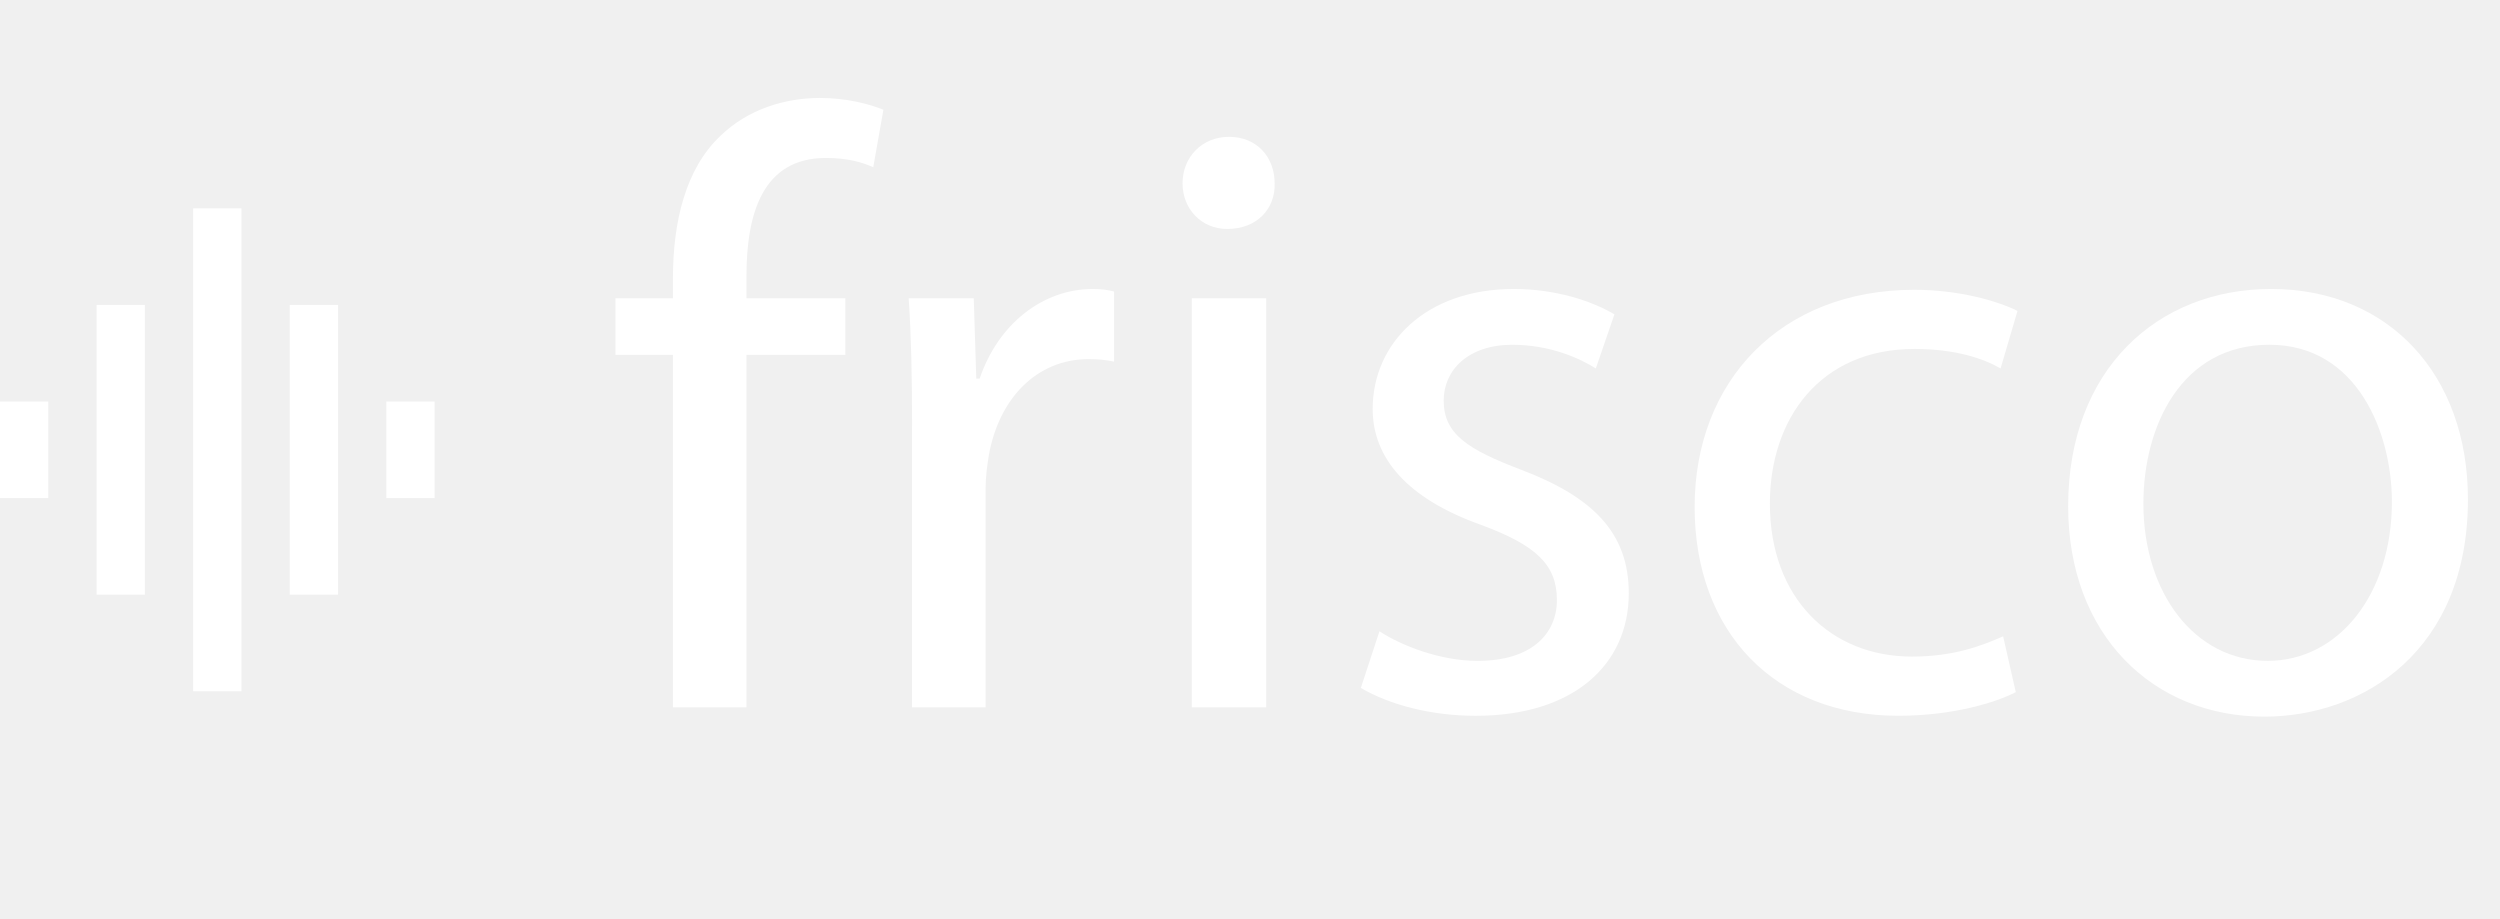
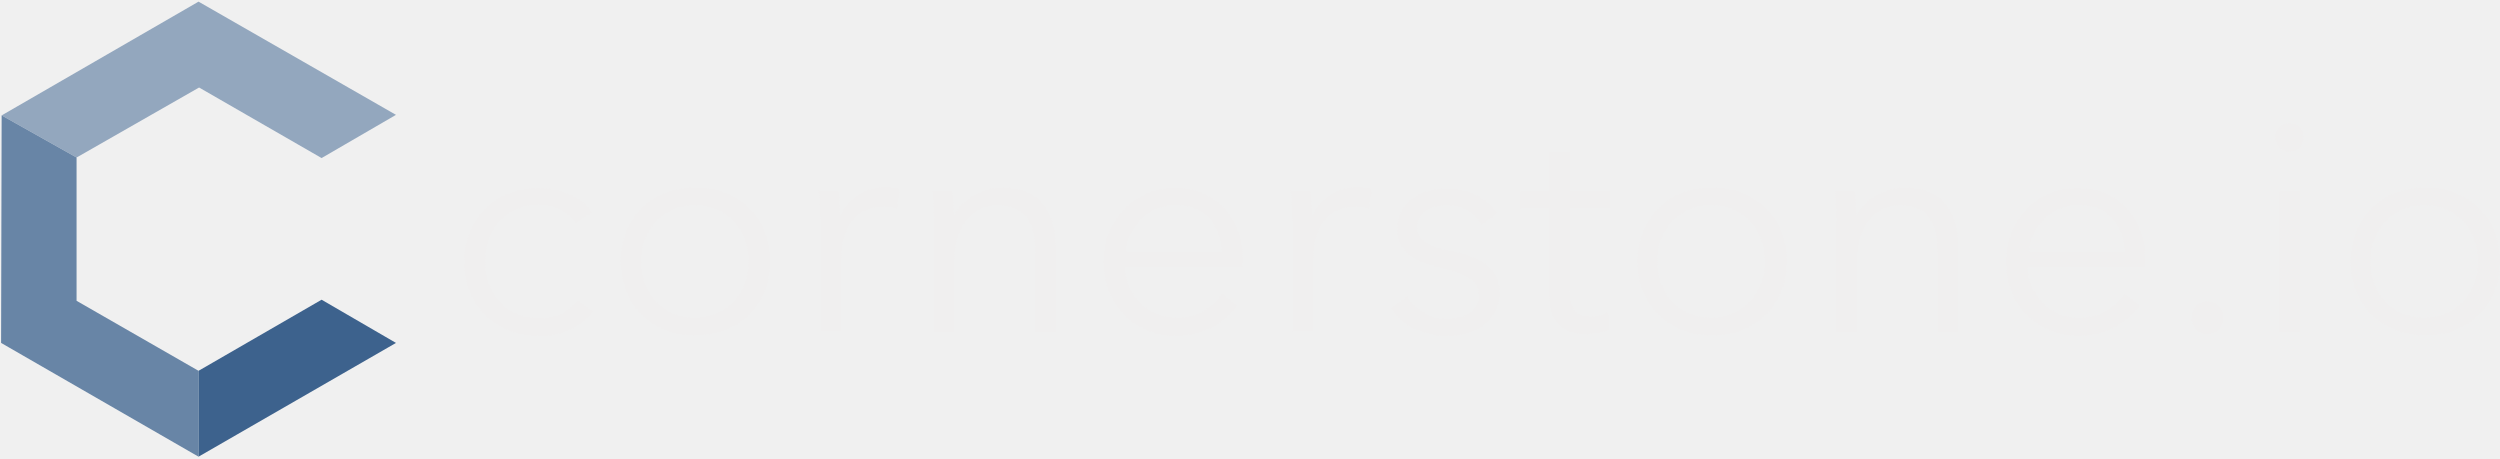
- <svg xmlns="http://www.w3.org/2000/svg" fill="#FFFFFF" width="103.539px" height="38.045px" viewBox="76.5 72.205 103.539 38.045">
-   <path d="M104.37,101.5V86.903h-2.38v-2.345h2.38v-0.806c0-2.38,0.525-4.55,1.961-5.915 c1.154-1.12,2.695-1.575,4.13-1.575c1.085,0,2.03,0.245,2.626,0.489l-0.421,2.381c-0.455-0.21-1.085-0.385-1.96-0.385 c-2.625,0-3.291,2.31-3.291,4.9v0.91h4.096v2.345h-4.096V101.5H104.37z" />
-   <path d="M114.274,89.844c0-1.995-0.034-3.71-0.14-5.285h2.695l0.104,3.325h0.141c0.77-2.275,2.625-3.711,4.69-3.711 c0.351,0,0.595,0.035,0.875,0.105v2.905c-0.315-0.07-0.63-0.105-1.05-0.105c-2.17,0-3.711,1.646-4.131,3.956 c-0.07,0.42-0.14,0.91-0.14,1.435v9.031h-3.046V89.844z" />
-   <path d="M129.29,79.798c0.035,1.05-0.734,1.89-1.96,1.89c-1.085,0-1.854-0.84-1.854-1.89 c0-1.085,0.805-1.926,1.924-1.926C128.556,77.872,129.29,78.713,129.29,79.798z M125.86,101.5V84.559h3.08V101.5H125.86z" />
-   <path d="M133.63,98.35c0.91,0.595,2.52,1.226,4.061,1.226c2.24,0,3.289-1.12,3.289-2.521 c0-1.471-0.875-2.275-3.15-3.115c-3.045-1.085-4.48-2.766-4.48-4.796c0-2.73,2.206-4.971,5.846-4.971 c1.716,0,3.221,0.49,4.166,1.051l-0.77,2.24c-0.666-0.42-1.891-0.98-3.466-0.98c-1.82,0-2.835,1.05-2.835,2.311 c0,1.399,1.015,2.03,3.22,2.87c2.94,1.12,4.446,2.59,4.446,5.11c0,2.976-2.311,5.075-6.336,5.075c-1.855,0-3.57-0.455-4.761-1.154 L133.63,98.35z" />
-   <path d="M159.985,100.87c-0.805,0.42-2.59,0.979-4.865,0.979c-5.111,0-8.436-3.465-8.436-8.646 c0-5.216,3.57-8.996,9.101-8.996c1.82,0,3.431,0.455,4.271,0.875l-0.7,2.381c-0.735-0.42-1.89-0.806-3.57-0.806 c-3.886,0-5.985,2.87-5.985,6.406c0,3.92,2.52,6.335,5.881,6.335c1.75,0,2.904-0.455,3.779-0.84L159.985,100.87z" />
-   <path d="M178.711,92.889c0,6.266-4.341,8.996-8.436,8.996c-4.585,0-8.121-3.36-8.121-8.716 c0-5.671,3.71-8.996,8.401-8.996C175.421,84.173,178.711,87.709,178.711,92.889z M165.27,93.064c0,3.71,2.136,6.511,5.146,6.511 c2.94,0,5.146-2.766,5.146-6.581c0-2.87-1.435-6.511-5.075-6.511S165.27,89.844,165.27,93.064z" />
-   <path d="M80.5,96.834h2v-12h-2V96.834z M84.5,100.834h2v-20h-2V100.834z M76.5,92.834h2v-4h-2V92.834z M88.5,96.834 h2v-12h-2V96.834z M92.5,88.834v4h2v-4H92.5z" />
+ <svg xmlns="http://www.w3.org/2000/svg" version="1.1" id="Layer_1" x="0px" y="0px" viewBox="0 0 457.1 83.8" style="enable-background:new 0 0 457.1 83.8;" xml:space="preserve">
+   <style type="text/css">
+ 	.st0{fill:#93A7BE;}
+ 	.st1{fill:#6885A6;}
+ 	.st2{fill:#3D628D;}
+ 	.st3{fill:#F0EFEF;}
+ </style>
+   <g>
+     <g id="XMLID_2_">
+       <g>
+         <polygon class="st0" points="36.3,0.3 72.4,21 58.8,28.9 36.4,16 14,28.8 0.3,21.1    " />
+         <polygon class="st1" points="36.3,67.8 36.3,83.5 0.2,62.7 0.3,21.1 14,28.8 14,55    " />
+         <polygon class="st2" points="72.4,62.7 36.3,83.5 36.3,67.8 58.8,54.8    " />
+       </g>
+       <g>
+ 		</g>
+     </g>
+     <g>
+       <path class="st3" d="M105.2,40.8c-0.6-1-1.5-1.8-2.7-2.4c-1.2-0.6-2.5-1-3.9-1c-1.5,0-2.9,0.3-4.1,0.8c-1.2,0.5-2.2,1.3-3.1,2.2    c-0.9,0.9-1.5,2-2,3.3c-0.5,1.3-0.7,2.6-0.7,4.1c0,1.5,0.2,2.8,0.7,4.1c0.5,1.2,1.1,2.3,2,3.3c0.8,0.9,1.9,1.7,3.1,2.2    c1.2,0.5,2.6,0.8,4.1,0.8c1.7,0,3-0.3,4.2-0.9c1.1-0.6,2.1-1.4,2.8-2.4l2.8,2.1c-1.1,1.4-2.4,2.4-4,3.2c-1.6,0.8-3.5,1.2-5.7,1.2    c-2.1,0-4-0.3-5.7-1c-1.7-0.7-3.1-1.6-4.3-2.8c-1.2-1.2-2.1-2.6-2.8-4.3c-0.7-1.7-1-3.4-1-5.4c0-1.9,0.3-3.7,1-5.4    c0.7-1.7,1.6-3.1,2.8-4.3c1.2-1.2,2.6-2.2,4.3-2.8c1.7-0.7,3.6-1,5.7-1c1.7,0,3.5,0.4,5.3,1.1c1.8,0.8,3.2,1.9,4.3,3.3L105.2,40.8    z" />
+       <path class="st3" d="M140.8,47.8c0,1.9-0.3,3.7-1,5.4c-0.7,1.7-1.6,3.1-2.8,4.3c-1.2,1.2-2.7,2.2-4.3,2.8c-1.7,0.7-3.5,1-5.6,1    c-2,0-3.8-0.3-5.5-1c-1.7-0.7-3.1-1.6-4.3-2.8c-1.2-1.2-2.2-2.6-2.8-4.3s-1-3.4-1-5.4c0-1.9,0.3-3.7,1-5.4    c0.7-1.7,1.6-3.1,2.8-4.3s2.7-2.2,4.3-2.8c1.7-0.7,3.5-1,5.5-1c2,0,3.9,0.3,5.6,1c1.7,0.7,3.1,1.6,4.3,2.8    c1.2,1.2,2.2,2.6,2.8,4.3C140.5,44.1,140.8,45.9,140.8,47.8z M136.9,47.8c0-1.4-0.2-2.8-0.7-4c-0.5-1.3-1.1-2.4-2-3.3    c-0.8-0.9-1.9-1.7-3.1-2.2c-1.2-0.6-2.6-0.8-4.1-0.8c-1.5,0-2.9,0.3-4,0.8c-1.2,0.6-2.2,1.3-3.1,2.2c-0.8,0.9-1.5,2-2,3.3    c-0.5,1.3-0.7,2.6-0.7,4c0,1.4,0.2,2.8,0.7,4c0.5,1.3,1.1,2.4,2,3.3c0.8,0.9,1.9,1.7,3.1,2.2c1.2,0.5,2.5,0.8,4,0.8    c1.5,0,2.9-0.3,4.1-0.8c1.2-0.5,2.2-1.3,3.1-2.2c0.8-0.9,1.5-2,2-3.3C136.6,50.6,136.9,49.3,136.9,47.8z" />
+       <path class="st3" d="M149.9,37.9c0-1.1-0.1-2.1-0.2-3h3.6c0.1,0.7,0.1,1.5,0.2,2.3c0,0.8,0.1,1.5,0.1,2.1h0.1    c0.7-1.5,1.8-2.7,3.3-3.7c1.5-0.9,3.1-1.4,5-1.4c0.5,0,0.9,0,1.3,0.1c0.4,0,0.8,0.1,1.2,0.2l-0.5,3.6c-0.2-0.1-0.6-0.1-1.1-0.2    c-0.5-0.1-1-0.1-1.5-0.1c-1,0-1.9,0.2-2.9,0.5c-0.9,0.4-1.7,0.9-2.4,1.7c-0.7,0.8-1.2,1.8-1.7,3c-0.4,1.2-0.6,2.7-0.6,4.4v13.2    h-3.7V40.6C149.9,39.9,149.9,39,149.9,37.9z" />
+       <path class="st3" d="M174.1,35c0.1,0.7,0.1,1.5,0.2,2.3c0,0.8,0.1,1.5,0.1,2.1h0.1c0.7-1.5,1.9-2.7,3.6-3.7    c1.7-0.9,3.4-1.4,5.2-1.4c3.3,0,5.7,1,7.3,2.9c1.6,1.9,2.4,4.5,2.4,7.7v15.8h-3.7V46.5c0-1.4-0.1-2.6-0.3-3.7    c-0.2-1.1-0.6-2-1.1-2.8c-0.5-0.8-1.2-1.4-2.1-1.8c-0.9-0.4-2-0.7-3.4-0.7c-1,0-2,0.2-2.9,0.6c-0.9,0.4-1.8,1-2.5,1.8    c-0.7,0.8-1.3,1.9-1.8,3.1s-0.7,2.8-0.7,4.5v13.2h-3.7V40.6c0-0.7,0-1.6-0.1-2.7c0-1.1-0.1-2.1-0.2-3H174.1z" />
+       <path class="st3" d="M227.2,47.1c0,0.3,0,0.5,0,0.8c0,0.3,0,0.6-0.1,0.9h-21.4c0,1.3,0.3,2.5,0.8,3.6c0.5,1.1,1.1,2.1,2,3    c0.8,0.8,1.8,1.5,3,2c1.1,0.5,2.4,0.7,3.7,0.7c1.9,0,3.6-0.4,5-1.3c1.4-0.9,2.5-1.9,3.2-3.1l2.8,2.2c-1.5,1.9-3.2,3.3-5.1,4.2    c-1.9,0.8-3.8,1.3-6,1.3c-1.9,0-3.7-0.3-5.3-1c-1.6-0.7-3-1.6-4.2-2.8c-1.2-1.2-2.1-2.6-2.8-4.3c-0.7-1.7-1-3.4-1-5.4    c0-1.9,0.3-3.7,1-5.4c0.7-1.7,1.6-3.1,2.8-4.3s2.5-2.2,4.1-2.8c1.6-0.7,3.3-1,5.1-1c2,0,3.8,0.3,5.3,1c1.5,0.7,2.8,1.6,3.9,2.8    c1,1.2,1.8,2.5,2.3,4C227,43.7,227.2,45.3,227.2,47.1z M223.4,45.9c-0.1-2.4-0.9-4.4-2.3-6c-1.4-1.6-3.5-2.4-6.2-2.4    c-1.2,0-2.4,0.2-3.5,0.7c-1.1,0.5-2,1.1-2.8,1.9c-0.8,0.8-1.4,1.7-1.9,2.7c-0.5,1-0.8,2.1-0.8,3.2H223.4z" />
+       <path class="st3" d="M236.2,37.9c0-1.1-0.1-2.1-0.2-3h3.6c0.1,0.7,0.1,1.5,0.2,2.3c0,0.8,0.1,1.5,0.1,2.1h0.1    c0.7-1.5,1.8-2.7,3.3-3.7c1.5-0.9,3.1-1.4,5-1.4c0.5,0,0.9,0,1.3,0.1c0.4,0,0.8,0.1,1.2,0.2l-0.5,3.6c-0.2-0.1-0.6-0.1-1.1-0.2    c-0.5-0.1-1-0.1-1.5-0.1c-1,0-1.9,0.2-2.9,0.5c-0.9,0.4-1.7,0.9-2.4,1.7c-0.7,0.8-1.2,1.8-1.7,3c-0.4,1.2-0.6,2.7-0.6,4.4v13.2    h-3.7V40.6C236.3,39.9,236.3,39,236.2,37.9z" />
+       <path class="st3" d="M270.9,41.1c-0.6-1.1-1.4-1.9-2.5-2.6c-1.1-0.7-2.4-1-3.8-1c-0.7,0-1.3,0.1-2,0.2c-0.7,0.1-1.2,0.4-1.8,0.7    c-0.5,0.3-0.9,0.8-1.2,1.3c-0.3,0.5-0.5,1.1-0.5,1.8c0,1.2,0.5,2.1,1.5,2.8c1,0.6,2.5,1.2,4.7,1.6c3,0.6,5.3,1.5,6.7,2.7    c1.4,1.2,2.2,2.8,2.2,4.8c0,1.5-0.3,2.7-0.9,3.7c-0.6,1-1.3,1.8-2.2,2.5c-0.9,0.6-2,1.1-3.1,1.4c-1.2,0.3-2.3,0.4-3.5,0.4    c-1.9,0-3.8-0.4-5.7-1.2c-1.8-0.8-3.3-2.1-4.5-3.8l3-2.2c0.7,1.1,1.6,2.1,2.9,2.9c1.3,0.8,2.7,1.2,4.2,1.2c0.8,0,1.6-0.1,2.3-0.2    c0.7-0.1,1.4-0.4,1.9-0.8c0.6-0.4,1-0.8,1.3-1.4c0.3-0.6,0.5-1.3,0.5-2.1c0-1.4-0.7-2.4-2-3.1c-1.3-0.7-3.2-1.3-5.6-1.9    c-0.8-0.2-1.6-0.4-2.4-0.7c-0.9-0.3-1.7-0.7-2.4-1.2c-0.7-0.5-1.3-1.2-1.8-2c-0.5-0.8-0.7-1.8-0.7-3c0-1.3,0.3-2.4,0.8-3.4    c0.5-0.9,1.2-1.7,2.1-2.3c0.9-0.6,1.8-1.1,2.9-1.3c1.1-0.3,2.2-0.4,3.4-0.4c1.8,0,3.5,0.4,5.2,1.2c1.7,0.8,3,1.9,3.8,3.4    L270.9,41.1z" />
+       <path class="st3" d="M294.2,38.1H287v15c0,1,0.1,1.7,0.3,2.4c0.2,0.6,0.4,1.1,0.8,1.5c0.3,0.3,0.8,0.6,1.2,0.7    c0.5,0.1,1,0.2,1.5,0.2c0.5,0,1.1-0.1,1.6-0.2c0.6-0.1,1.1-0.3,1.6-0.6l0.2,3.2c-0.7,0.3-1.3,0.4-2.1,0.6    c-0.7,0.1-1.5,0.2-2.3,0.2c-0.7,0-1.4-0.1-2.2-0.3s-1.5-0.5-2.1-1c-0.7-0.5-1.2-1.2-1.6-2.1c-0.4-0.9-0.6-2-0.6-3.5V38.1h-5.3V35    h5.3v-7.3h3.7V35h7.3V38.1z" />
+       <path class="st3" d="M326.7,47.8c0,1.9-0.3,3.7-1,5.4c-0.7,1.7-1.6,3.1-2.8,4.3c-1.2,1.2-2.7,2.2-4.3,2.8c-1.7,0.7-3.5,1-5.6,1    c-2,0-3.8-0.3-5.5-1c-1.7-0.7-3.1-1.6-4.3-2.8c-1.2-1.2-2.2-2.6-2.8-4.3c-0.7-1.7-1-3.4-1-5.4c0-1.9,0.3-3.7,1-5.4    c0.7-1.7,1.6-3.1,2.8-4.3s2.7-2.2,4.3-2.8c1.7-0.7,3.5-1,5.5-1c2,0,3.9,0.3,5.6,1c1.7,0.7,3.1,1.6,4.3,2.8s2.2,2.6,2.8,4.3    C326.4,44.1,326.7,45.9,326.7,47.8z M322.7,47.8c0-1.4-0.2-2.8-0.7-4c-0.5-1.3-1.1-2.4-2-3.3c-0.8-0.9-1.9-1.7-3.1-2.2    c-1.2-0.6-2.6-0.8-4.1-0.8s-2.9,0.3-4,0.8c-1.2,0.6-2.2,1.3-3.1,2.2c-0.8,0.9-1.5,2-2,3.3c-0.5,1.3-0.7,2.6-0.7,4    c0,1.4,0.2,2.8,0.7,4c0.5,1.3,1.1,2.4,2,3.3c0.8,0.9,1.9,1.7,3.1,2.2s2.5,0.8,4,0.8s2.9-0.3,4.1-0.8c1.2-0.5,2.2-1.3,3.1-2.2    c0.8-0.9,1.5-2,2-3.3C322.5,50.6,322.7,49.3,322.7,47.8z" />
+       <path class="st3" d="M339.1,35c0.1,0.7,0.1,1.5,0.2,2.3c0,0.8,0.1,1.5,0.1,2.1h0.1c0.7-1.5,1.9-2.7,3.6-3.7    c1.7-0.9,3.4-1.4,5.2-1.4c3.3,0,5.7,1,7.3,2.9c1.6,1.9,2.4,4.5,2.4,7.7v15.8h-3.7V46.5c0-1.4-0.1-2.6-0.3-3.7    c-0.2-1.1-0.6-2-1.1-2.8c-0.5-0.8-1.2-1.4-2.1-1.8c-0.9-0.4-2-0.7-3.4-0.7c-1,0-2,0.2-2.9,0.6c-0.9,0.4-1.8,1-2.5,1.8    c-0.7,0.8-1.3,1.9-1.8,3.1c-0.4,1.3-0.7,2.8-0.7,4.5v13.2h-3.7V40.6c0-0.7,0-1.6-0.1-2.7c0-1.1-0.1-2.1-0.2-3H339.1z" />
+       <path class="st3" d="M392.2,47.1c0,0.3,0,0.5,0,0.8c0,0.3,0,0.6-0.1,0.9h-21.4c0,1.3,0.3,2.5,0.8,3.6c0.5,1.1,1.1,2.1,2,3    c0.8,0.8,1.8,1.5,3,2c1.1,0.5,2.4,0.7,3.7,0.7c1.9,0,3.6-0.4,5-1.3c1.4-0.9,2.5-1.9,3.2-3.1l2.8,2.2c-1.5,1.9-3.2,3.3-5.1,4.2    c-1.9,0.8-3.8,1.3-6,1.3c-1.9,0-3.7-0.3-5.3-1c-1.6-0.7-3-1.6-4.2-2.8c-1.2-1.2-2.1-2.6-2.8-4.3s-1-3.4-1-5.4c0-1.9,0.3-3.7,1-5.4    c0.7-1.7,1.6-3.1,2.8-4.3c1.2-1.2,2.5-2.2,4.1-2.8c1.6-0.7,3.3-1,5.1-1c2,0,3.8,0.3,5.3,1c1.5,0.7,2.8,1.6,3.9,2.8    c1,1.2,1.8,2.5,2.3,4C392,43.7,392.2,45.3,392.2,47.1z M388.5,45.9c-0.1-2.4-0.9-4.4-2.3-6c-1.4-1.6-3.5-2.4-6.2-2.4    c-1.2,0-2.4,0.2-3.5,0.7c-1.1,0.5-2,1.1-2.8,1.9c-0.8,0.8-1.4,1.7-1.9,2.7c-0.5,1-0.8,2.1-0.8,3.2H388.5z" />
+       <path class="st3" d="M406.5,58.1c0,0.8-0.3,1.5-0.8,2.1s-1.3,0.9-2.1,0.9c-0.9,0-1.6-0.3-2.1-0.9s-0.8-1.3-0.8-2.1    c0-0.8,0.3-1.5,0.8-2.1s1.3-0.9,2.1-0.9c0.9,0,1.6,0.3,2.1,0.9S406.5,57.3,406.5,58.1z" />
+       <path class="st3" d="M421.2,25.1c0,0.8-0.3,1.4-0.8,1.9s-1.2,0.7-1.8,0.7c-0.7,0-1.3-0.2-1.8-0.7s-0.8-1.1-0.8-1.9    c0-0.8,0.3-1.4,0.8-1.9c0.6-0.5,1.2-0.7,1.8-0.7c0.7,0,1.3,0.2,1.8,0.7C421,23.6,421.2,24.3,421.2,25.1z M420.5,60.7h-3.7V35h3.7    V60.7z" />
+       <path class="st3" d="M457.1,47.8c0,1.9-0.3,3.7-1,5.4c-0.7,1.7-1.6,3.1-2.8,4.3c-1.2,1.2-2.7,2.2-4.3,2.8c-1.7,0.7-3.5,1-5.6,1    c-2,0-3.8-0.3-5.5-1c-1.7-0.7-3.1-1.6-4.3-2.8c-1.2-1.2-2.2-2.6-2.8-4.3c-0.7-1.7-1-3.4-1-5.4c0-1.9,0.3-3.7,1-5.4    c0.7-1.7,1.6-3.1,2.8-4.3s2.7-2.2,4.3-2.8c1.7-0.7,3.5-1,5.5-1c2,0,3.9,0.3,5.6,1c1.7,0.7,3.1,1.6,4.3,2.8s2.2,2.6,2.8,4.3    C456.7,44.1,457.1,45.9,457.1,47.8z M453.1,47.8c0-1.4-0.2-2.8-0.7-4c-0.5-1.3-1.1-2.4-2-3.3c-0.8-0.9-1.9-1.7-3.1-2.2    c-1.2-0.6-2.6-0.8-4.1-0.8s-2.9,0.3-4,0.8c-1.2,0.6-2.2,1.3-3.1,2.2c-0.8,0.9-1.5,2-2,3.3c-0.5,1.3-0.7,2.6-0.7,4    c0,1.4,0.2,2.8,0.7,4c0.5,1.3,1.1,2.4,2,3.3c0.8,0.9,1.9,1.7,3.1,2.2s2.5,0.8,4,0.8s2.9-0.3,4.1-0.8c1.2-0.5,2.2-1.3,3.1-2.2    c0.8-0.9,1.5-2,2-3.3C452.9,50.6,453.1,49.3,453.1,47.8z" />
+     </g>
+   </g>
</svg>
